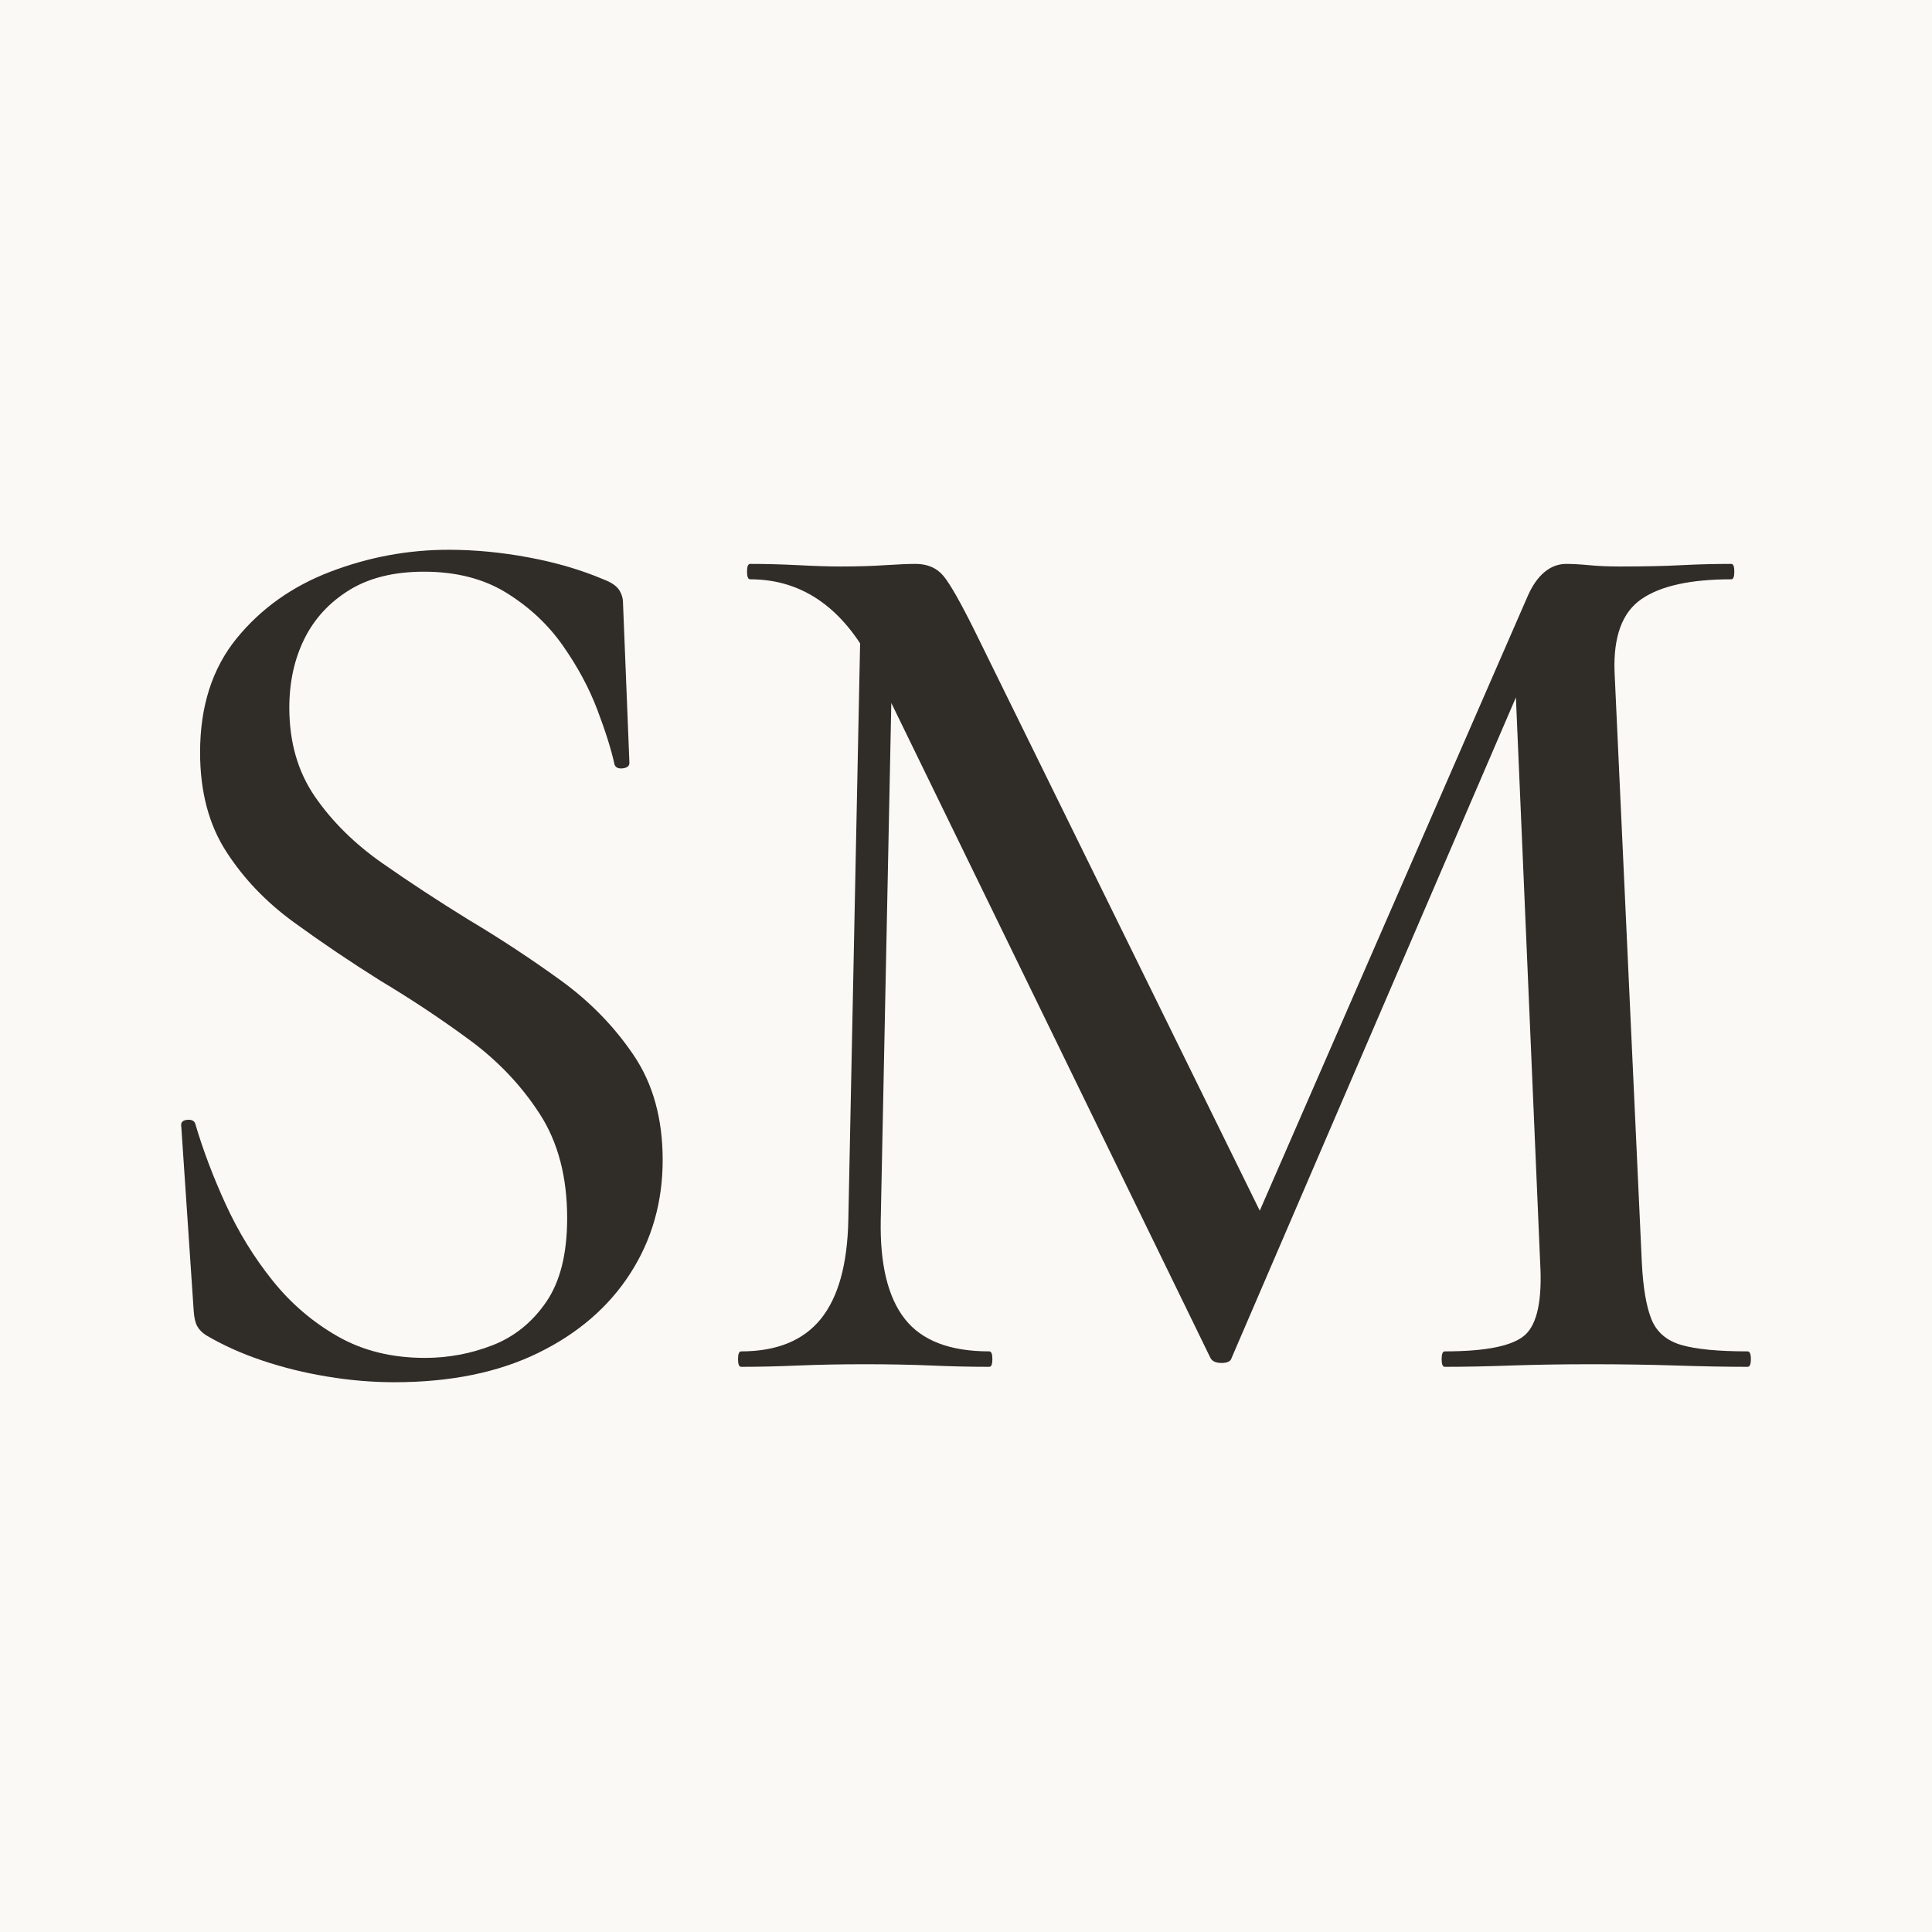
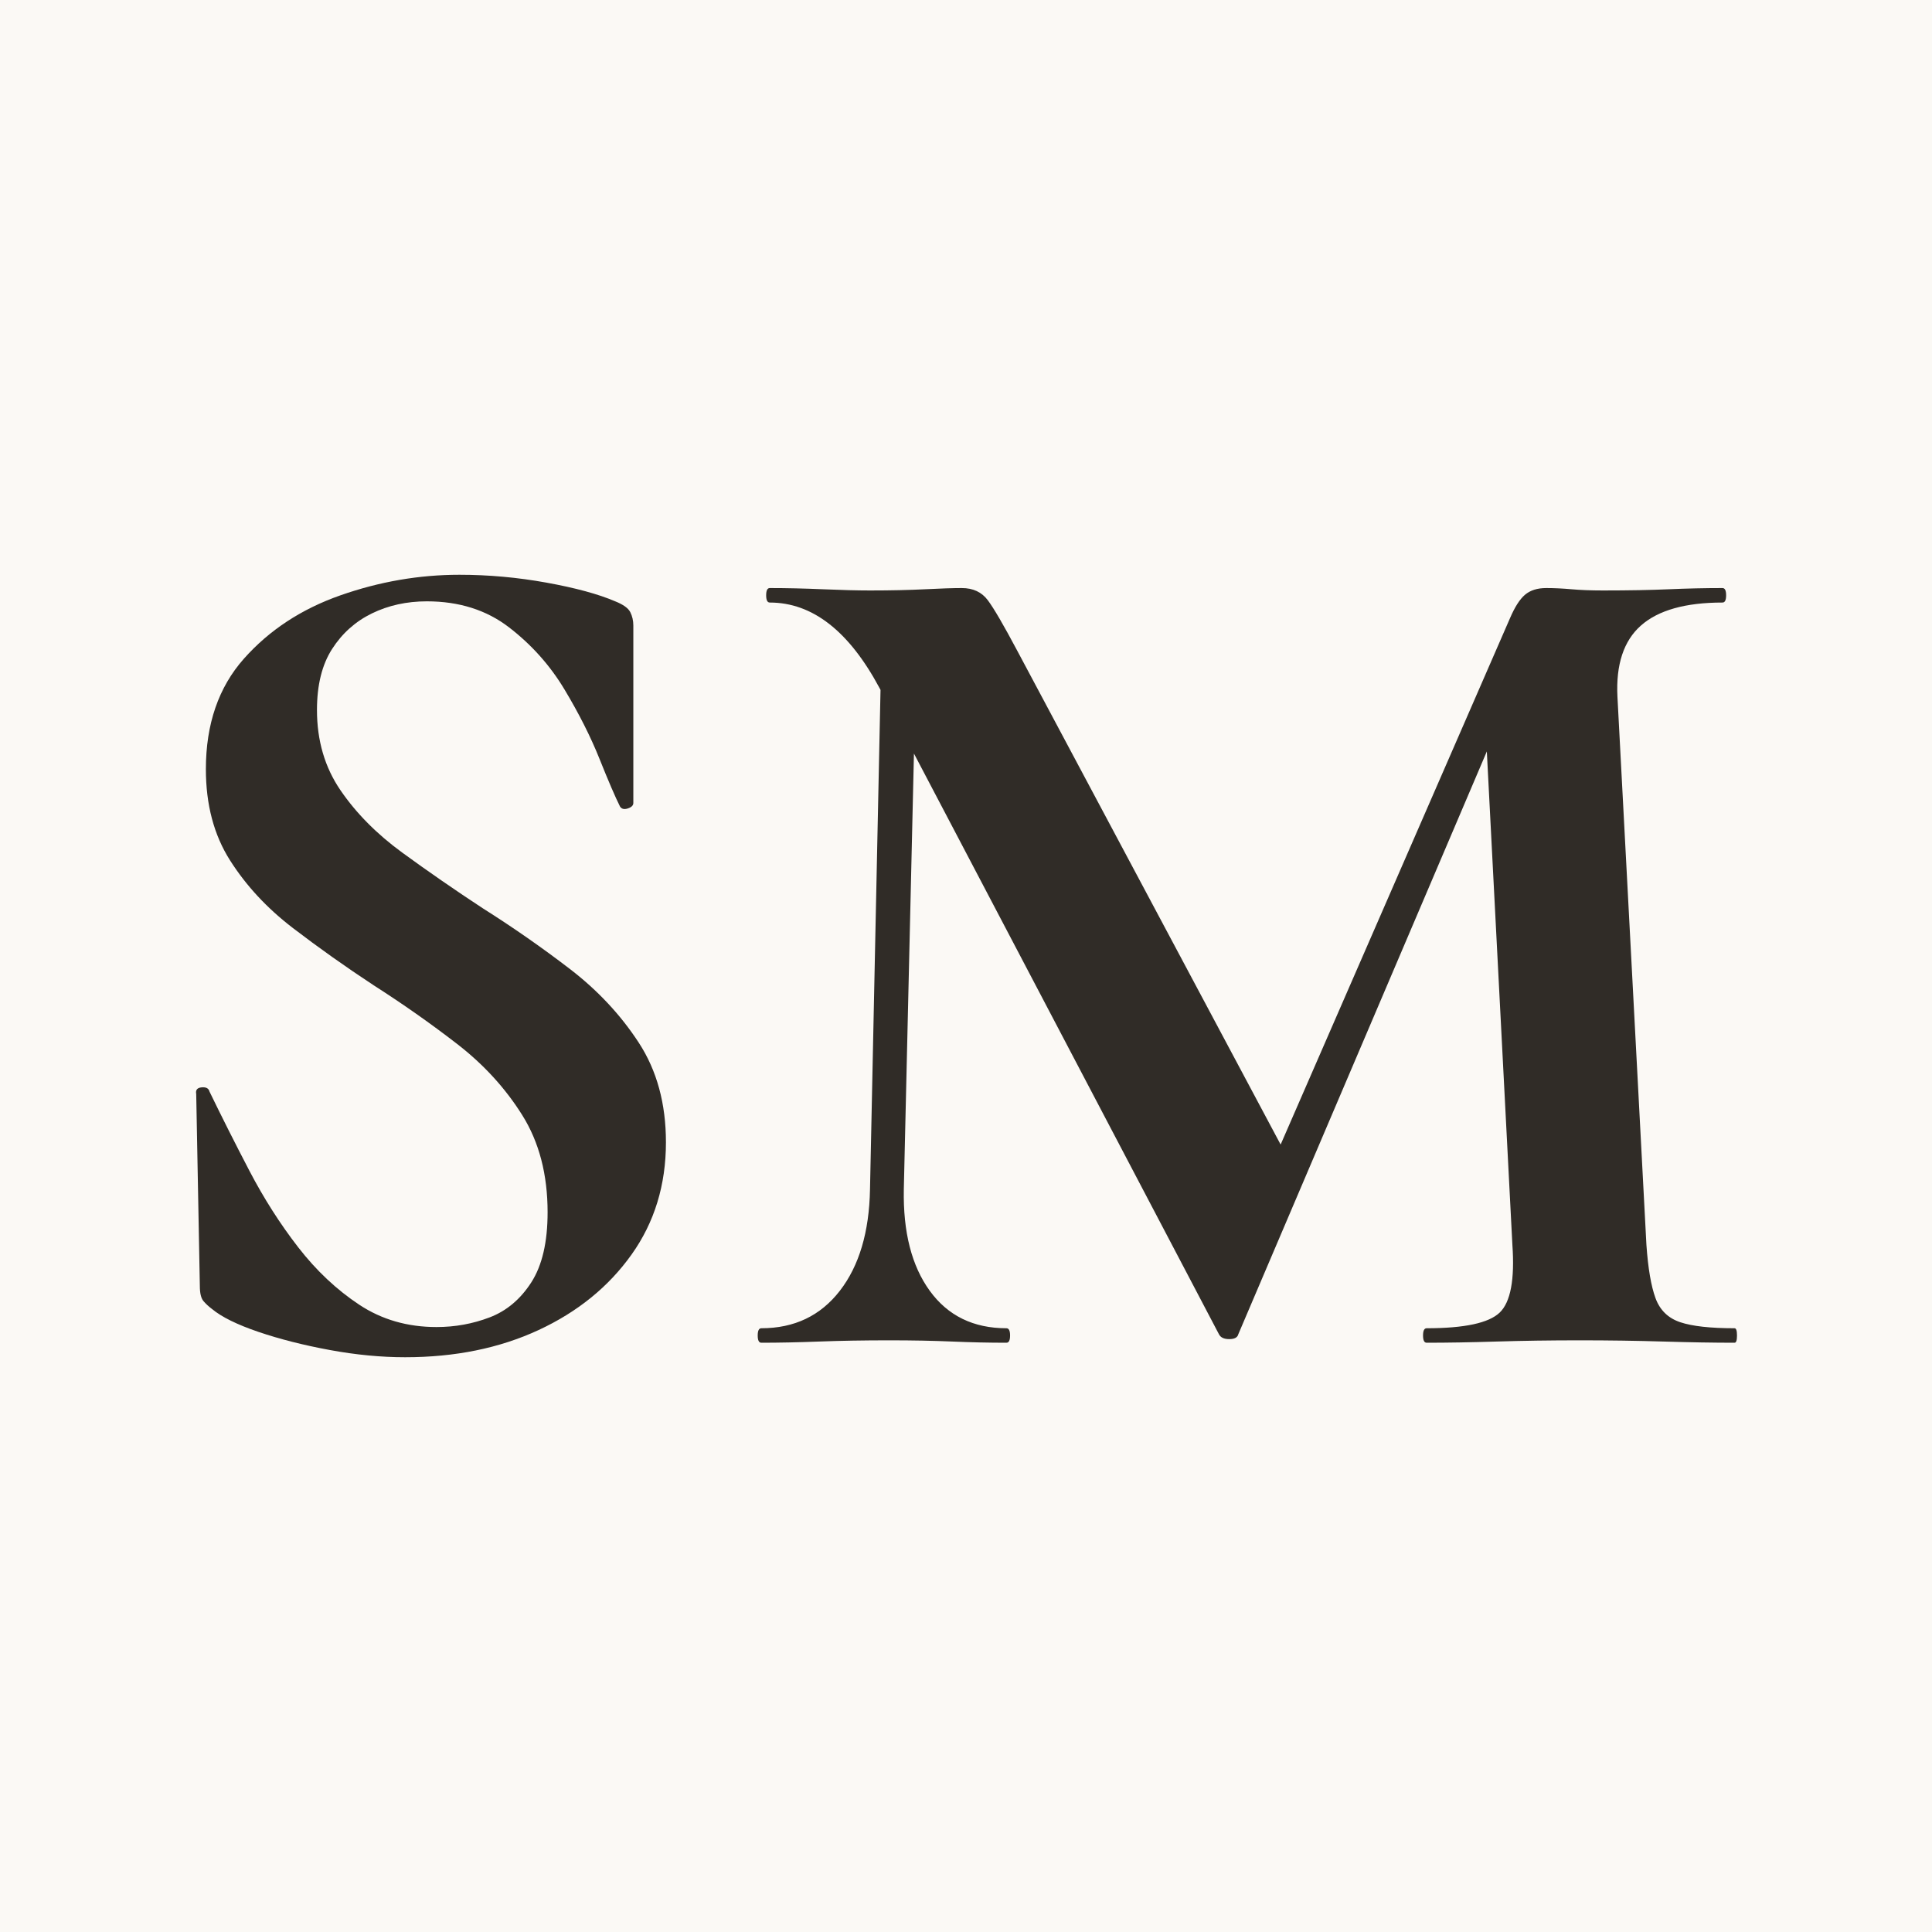
- <svg xmlns="http://www.w3.org/2000/svg" viewBox="0 0 32 32" role="img" aria-label="Sears Melvin">
-   <path fill="#FBF9F5" d="M0 0h32v32H0Z" />
-   <path fill="#302C27" d="M4.792 11.723Q4.792 12.579 5.218 13.197Q5.645 13.815 6.327 14.293Q7.009 14.770 7.765 15.236Q8.562 15.712 9.290 16.240Q10.018 16.769 10.497 17.480Q10.976 18.190 10.976 19.212Q10.976 20.257 10.440 21.091Q9.904 21.925 8.913 22.409Q7.922 22.894 6.532 22.894Q5.987 22.894 5.425 22.801Q4.862 22.709 4.345 22.535Q3.828 22.361 3.409 22.113Q3.312 22.049 3.265 21.963Q3.219 21.877 3.208 21.709L3.003 18.665Q2.982 18.559 3.099 18.548Q3.216 18.537 3.237 18.622Q3.428 19.270 3.741 19.952Q4.053 20.633 4.509 21.203Q4.964 21.774 5.589 22.132Q6.214 22.491 7.039 22.491Q7.622 22.491 8.162 22.280Q8.702 22.068 9.048 21.563Q9.394 21.058 9.394 20.177Q9.394 19.153 8.941 18.452Q8.489 17.751 7.787 17.232Q7.084 16.713 6.306 16.247Q5.562 15.781 4.869 15.277Q4.177 14.774 3.746 14.103Q3.314 13.433 3.314 12.462Q3.314 11.317 3.920 10.573Q4.526 9.830 5.476 9.468Q6.426 9.106 7.431 9.106Q8.080 9.106 8.758 9.233Q9.437 9.359 10.000 9.598Q10.190 9.671 10.255 9.772Q10.319 9.872 10.319 9.988L10.425 12.636Q10.425 12.712 10.317 12.726Q10.210 12.740 10.179 12.665Q10.098 12.293 9.893 11.754Q9.689 11.216 9.323 10.694Q8.958 10.173 8.391 9.821Q7.825 9.469 7.021 9.469Q6.278 9.469 5.783 9.775Q5.288 10.082 5.040 10.584Q4.792 11.087 4.792 11.723Z" />
-   <path fill="#302C27" d="M14.051 20.205 14.263 9.830 14.799 9.872 14.588 20.205Q14.566 21.310 14.987 21.846Q15.407 22.383 16.385 22.383Q16.437 22.383 16.437 22.511Q16.437 22.639 16.385 22.639Q15.917 22.639 15.421 22.617Q14.926 22.596 14.321 22.596Q13.733 22.596 13.227 22.617Q12.721 22.639 12.276 22.639Q12.224 22.639 12.224 22.511Q12.224 22.383 12.276 22.383Q13.160 22.383 13.595 21.846Q14.029 21.310 14.051 20.205ZM28.946 22.383Q29.000 22.383 29.000 22.511Q29.000 22.639 28.946 22.639Q28.416 22.639 27.755 22.617Q27.094 22.596 26.363 22.596Q25.646 22.596 25.035 22.617Q24.424 22.639 23.930 22.639Q23.878 22.639 23.878 22.511Q23.878 22.383 23.930 22.383Q24.965 22.383 25.264 22.107Q25.563 21.830 25.510 20.915L25.080 10.895L25.907 9.695L20.400 22.490Q20.378 22.575 20.234 22.575Q20.090 22.575 20.048 22.490L14.501 11.106Q13.763 9.595 12.425 9.595Q12.373 9.595 12.373 9.468Q12.373 9.340 12.425 9.340Q12.802 9.340 13.221 9.361Q13.640 9.383 13.922 9.383Q14.334 9.383 14.662 9.361Q14.989 9.340 15.164 9.340Q15.462 9.340 15.628 9.541Q15.793 9.742 16.143 10.447L20.968 20.261L20.185 21.614L25.304 9.872Q25.420 9.609 25.582 9.475Q25.744 9.340 25.942 9.340Q26.097 9.340 26.319 9.361Q26.541 9.383 26.837 9.383Q27.448 9.383 27.850 9.361Q28.253 9.340 28.675 9.340Q28.726 9.340 28.726 9.468Q28.726 9.595 28.675 9.595Q27.661 9.595 27.186 9.924Q26.711 10.252 26.742 11.126L27.194 20.915Q27.225 21.532 27.353 21.851Q27.482 22.170 27.848 22.277Q28.214 22.383 28.946 22.383Z" />
+ <svg xmlns="http://www.w3.org/2000/svg" viewBox="0 0 512 512" role="img" aria-label="Sears Melvin">
+   <rect width="512" height="512" fill="#FBF9F5" />
+   <path fill="#302C27" d="M84.00 188.16 C84.00 196.27 86.08 203.36 90.24 209.44 C94.40 215.52 99.84 221.01 106.56 225.92 C113.28 230.83 120.37 235.73 127.84 240.64 C135.95 245.76 143.68 251.15 151.04 256.80 C158.40 262.45 164.48 268.96 169.28 276.32 C174.08 283.68 176.48 292.48 176.48 302.72 C176.48 314.03 173.44 323.95 167.36 332.48 C161.28 341.01 153.07 347.68 142.72 352.48 C132.37 357.28 120.59 359.68 107.36 359.68 C100.96 359.68 94.29 359.04 87.36 357.76 C80.43 356.48 74.13 354.88 68.48 352.96 C62.83 351.04 58.72 349.01 56.16 346.88 C55.31 346.24 54.56 345.55 53.92 344.80 C53.28 344.05 52.96 342.72 52.96 340.80 L52.00 289.92 C51.79 288.85 52.27 288.27 53.44 288.16 C54.61 288.05 55.31 288.43 55.52 289.28 C58.72 295.89 62.24 302.88 66.08 310.24 C69.92 317.60 74.24 324.37 79.04 330.56 C83.84 336.75 89.23 341.81 95.20 345.76 C101.17 349.71 108.00 351.68 115.68 351.68 C120.59 351.68 125.28 350.83 129.76 349.12 C134.24 347.41 137.92 344.32 140.80 339.84 C143.68 335.36 145.12 329.17 145.12 321.28 C145.12 311.25 142.88 302.67 138.40 295.52 C133.92 288.37 128.16 282.08 121.12 276.64 C114.08 271.20 106.72 266.03 99.04 261.12 C91.57 256.21 84.43 251.15 77.60 245.92 C70.77 240.69 65.23 234.72 60.96 228.00 C56.69 221.28 54.56 213.23 54.56 203.84 C54.56 191.89 57.92 182.13 64.64 174.56 C71.36 166.99 79.89 161.39 90.24 157.76 C100.59 154.13 111.09 152.32 121.76 152.32 C129.44 152.32 137.12 153.01 144.80 154.40 C152.48 155.79 158.56 157.44 163.04 159.36 C165.17 160.21 166.51 161.17 167.04 162.24 C167.57 163.31 167.84 164.48 167.84 165.76 L167.84 212.80 C167.84 213.44 167.36 213.92 166.40 214.24 C165.44 214.56 164.75 214.40 164.32 213.76 C163.04 211.20 161.23 206.99 158.88 201.12 C156.53 195.25 153.44 189.12 149.60 182.72 C145.76 176.32 140.85 170.83 134.88 166.24 C128.91 161.65 121.65 159.36 113.12 159.36 C107.79 159.36 102.93 160.43 98.56 162.56 C94.19 164.69 90.67 167.84 88.00 172.00 C85.33 176.16 84.00 181.55 84.00 188.16 Z" />
+   <path fill="#302C27" d="M230.56 315.20 L233.76 163.20 L243.04 163.84 L239.52 315.20 C239.31 326.51 241.60 335.47 246.40 342.08 C251.20 348.69 257.97 352.00 266.72 352.00 C267.36 352.00 267.68 352.64 267.68 353.92 C267.68 355.20 267.36 355.84 266.72 355.84 C262.03 355.84 257.23 355.73 252.32 355.52 C247.41 355.31 241.87 355.20 235.68 355.20 C228.85 355.20 222.67 355.31 217.12 355.52 C211.57 355.73 206.45 355.84 201.76 355.84 C201.12 355.84 200.80 355.20 200.80 353.92 C200.80 352.64 201.12 352.00 201.76 352.00 C210.51 352.00 217.44 348.69 222.56 342.08 C227.68 335.47 230.35 326.51 230.56 315.20 Z M459.68 352.00 C460.11 352.00 460.32 352.64 460.32 353.92 C460.32 355.20 460.11 355.84 459.68 355.84 C454.13 355.84 447.84 355.73 440.80 355.52 C433.76 355.31 426.40 355.20 418.72 355.20 C410.83 355.20 403.47 355.31 396.64 355.52 C389.81 355.73 383.63 355.84 378.08 355.84 C377.44 355.84 377.12 355.20 377.12 353.92 C377.12 352.64 377.44 352.00 378.08 352.00 C388.11 352.00 394.56 350.61 397.44 347.84 C400.32 345.07 401.44 339.09 400.80 329.92 L393.44 187.84 L409.76 162.24 L328.16 353.60 C327.95 354.45 327.15 354.88 325.76 354.88 C324.37 354.88 323.47 354.45 323.04 353.60 L233.12 182.40 C225.01 167.25 215.31 159.68 204.00 159.68 C203.36 159.68 203.04 159.04 203.04 157.76 C203.04 156.48 203.36 155.84 204.00 155.84 C208.48 155.84 213.17 155.95 218.08 156.16 C222.99 156.37 227.15 156.48 230.56 156.48 C236.11 156.48 240.96 156.37 245.12 156.16 C249.28 155.95 252.53 155.84 254.88 155.84 C257.87 155.84 260.16 156.91 261.76 159.04 C263.36 161.17 265.97 165.65 269.60 172.48 L341.28 306.88 L325.28 335.68 L400.16 163.84 C401.44 160.85 402.77 158.77 404.16 157.60 C405.55 156.43 407.41 155.84 409.76 155.84 C411.89 155.84 414.13 155.95 416.48 156.16 C418.83 156.37 421.60 156.48 424.80 156.48 C431.63 156.48 437.44 156.37 442.24 156.16 C447.04 155.95 451.79 155.84 456.48 155.84 C457.12 155.84 457.44 156.48 457.44 157.76 C457.44 159.04 457.12 159.68 456.48 159.68 C446.67 159.68 439.47 161.71 434.88 165.76 C430.29 169.81 428.21 176.11 428.64 184.64 L436.32 329.92 C436.75 336.11 437.55 340.80 438.72 344.00 C439.89 347.20 442.08 349.33 445.28 350.40 C448.48 351.47 453.28 352.00 459.68 352.00 Z" />
</svg>
